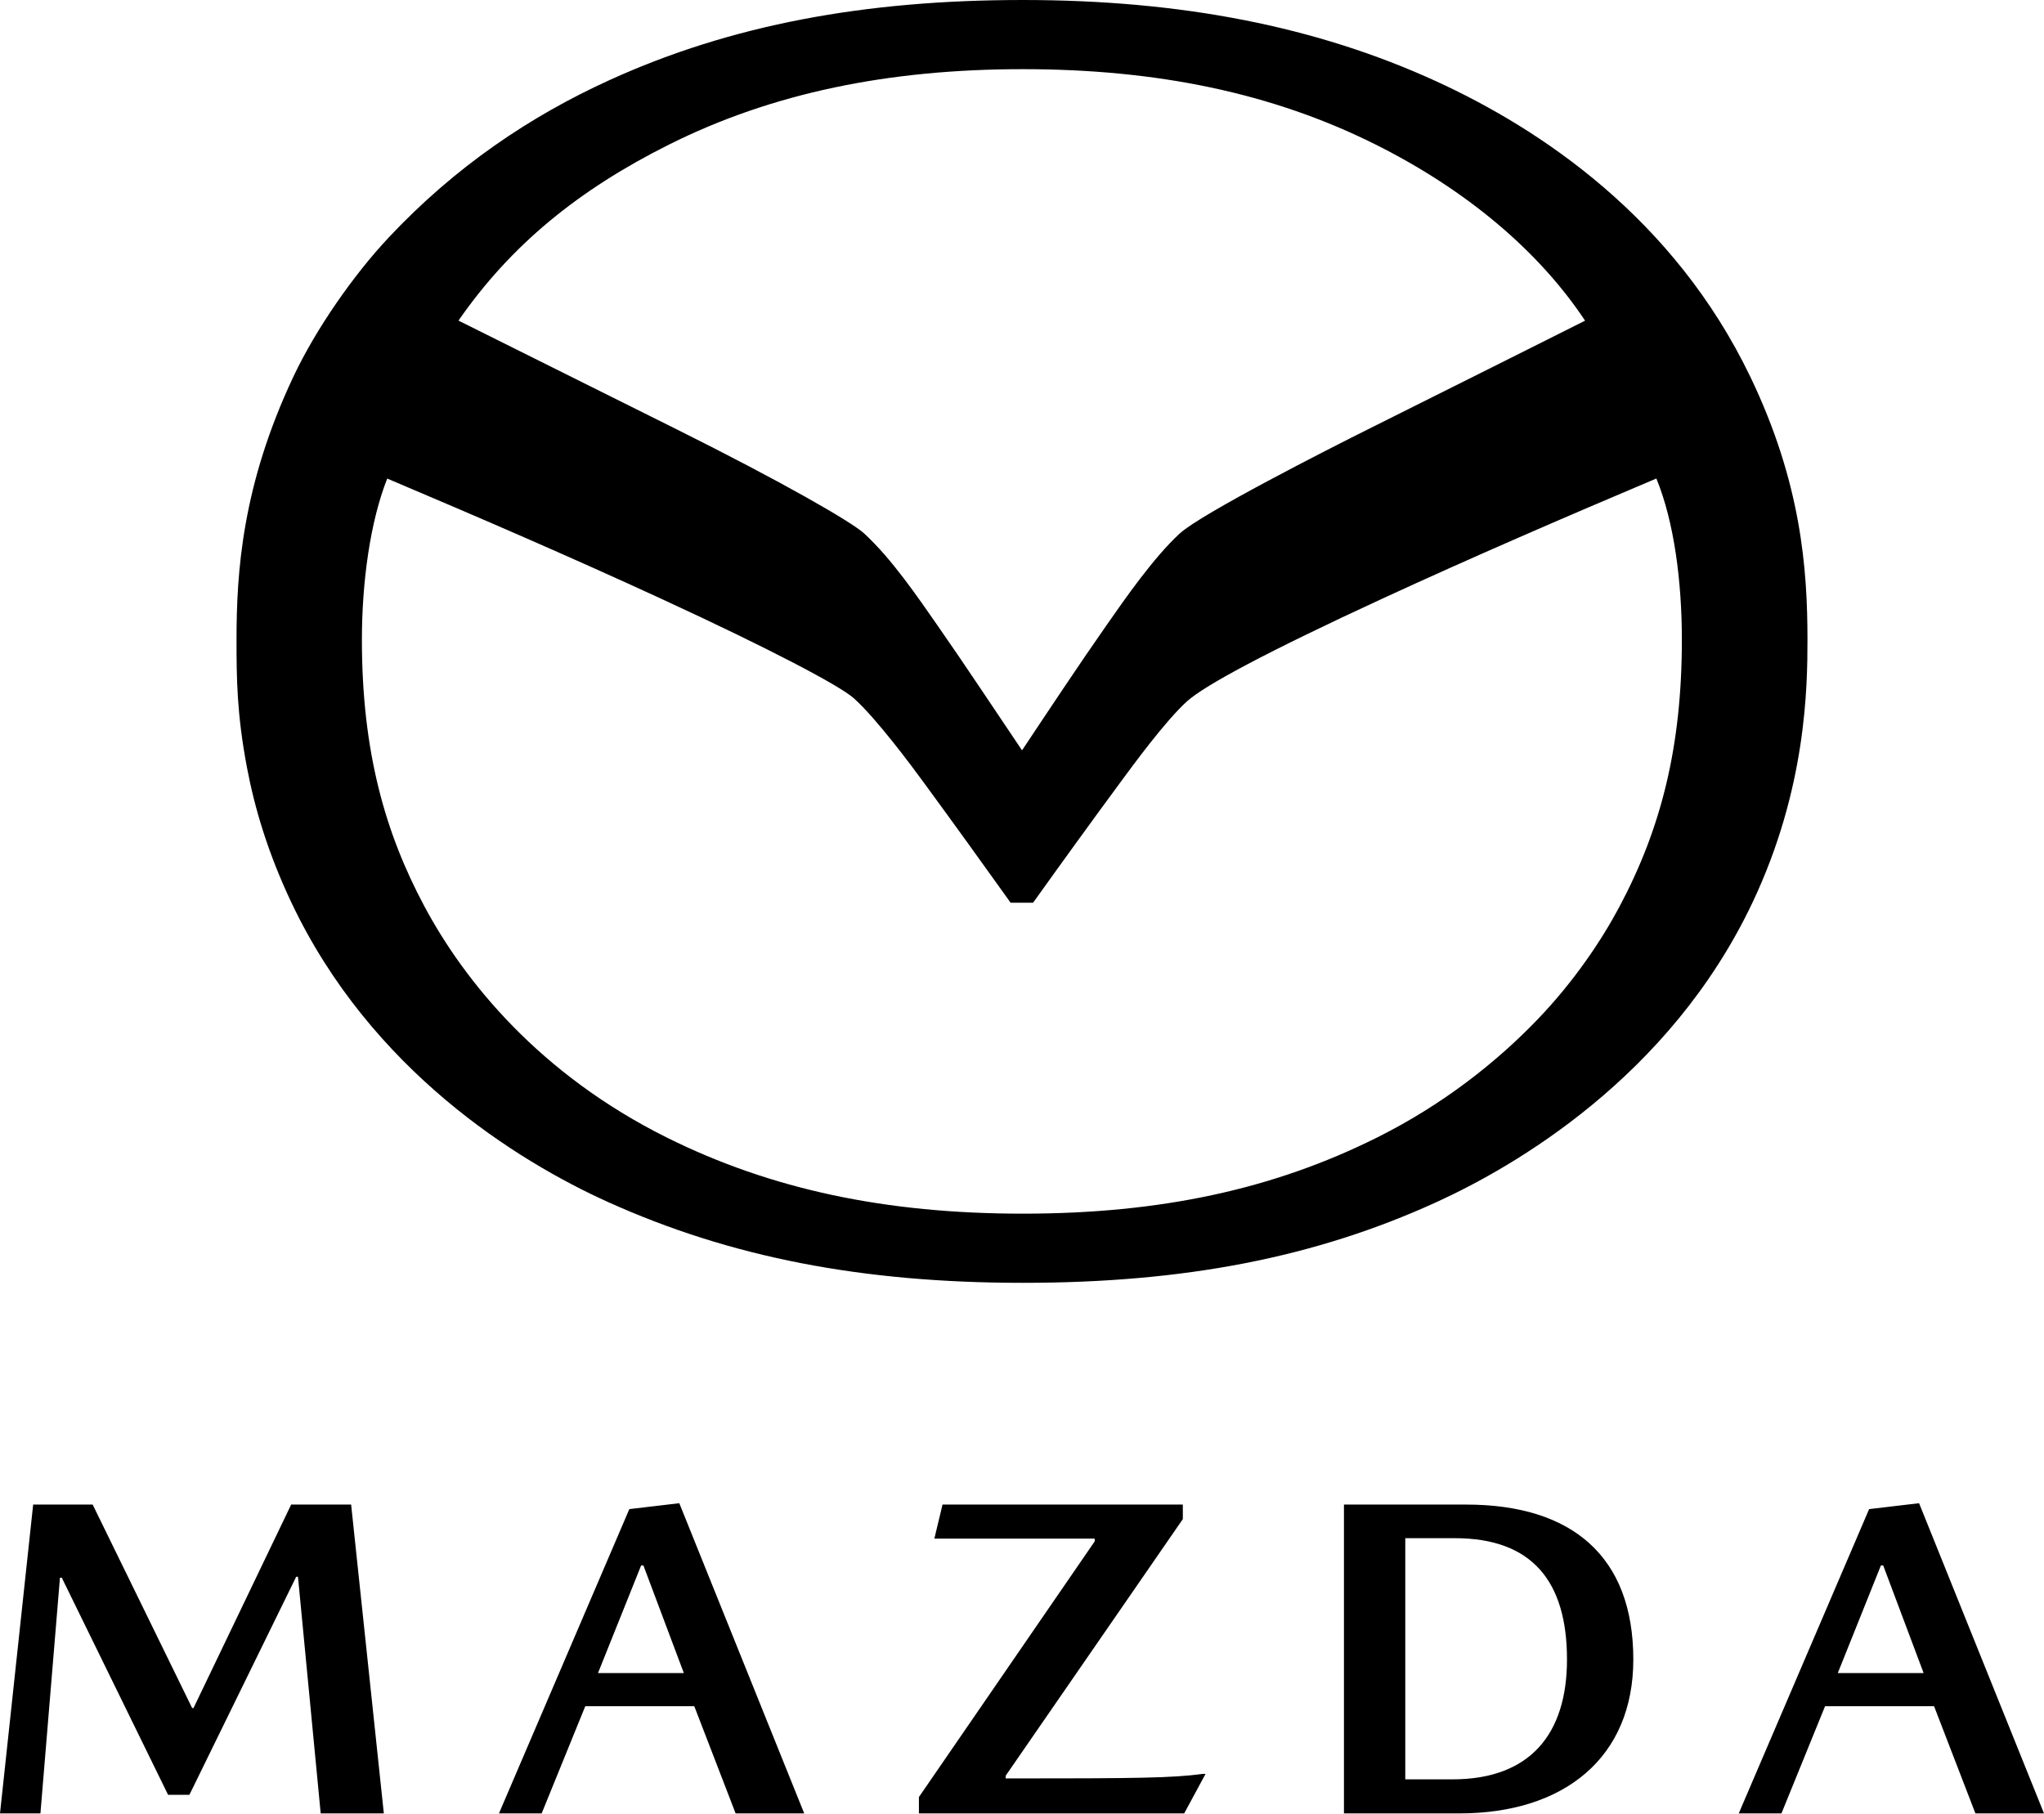
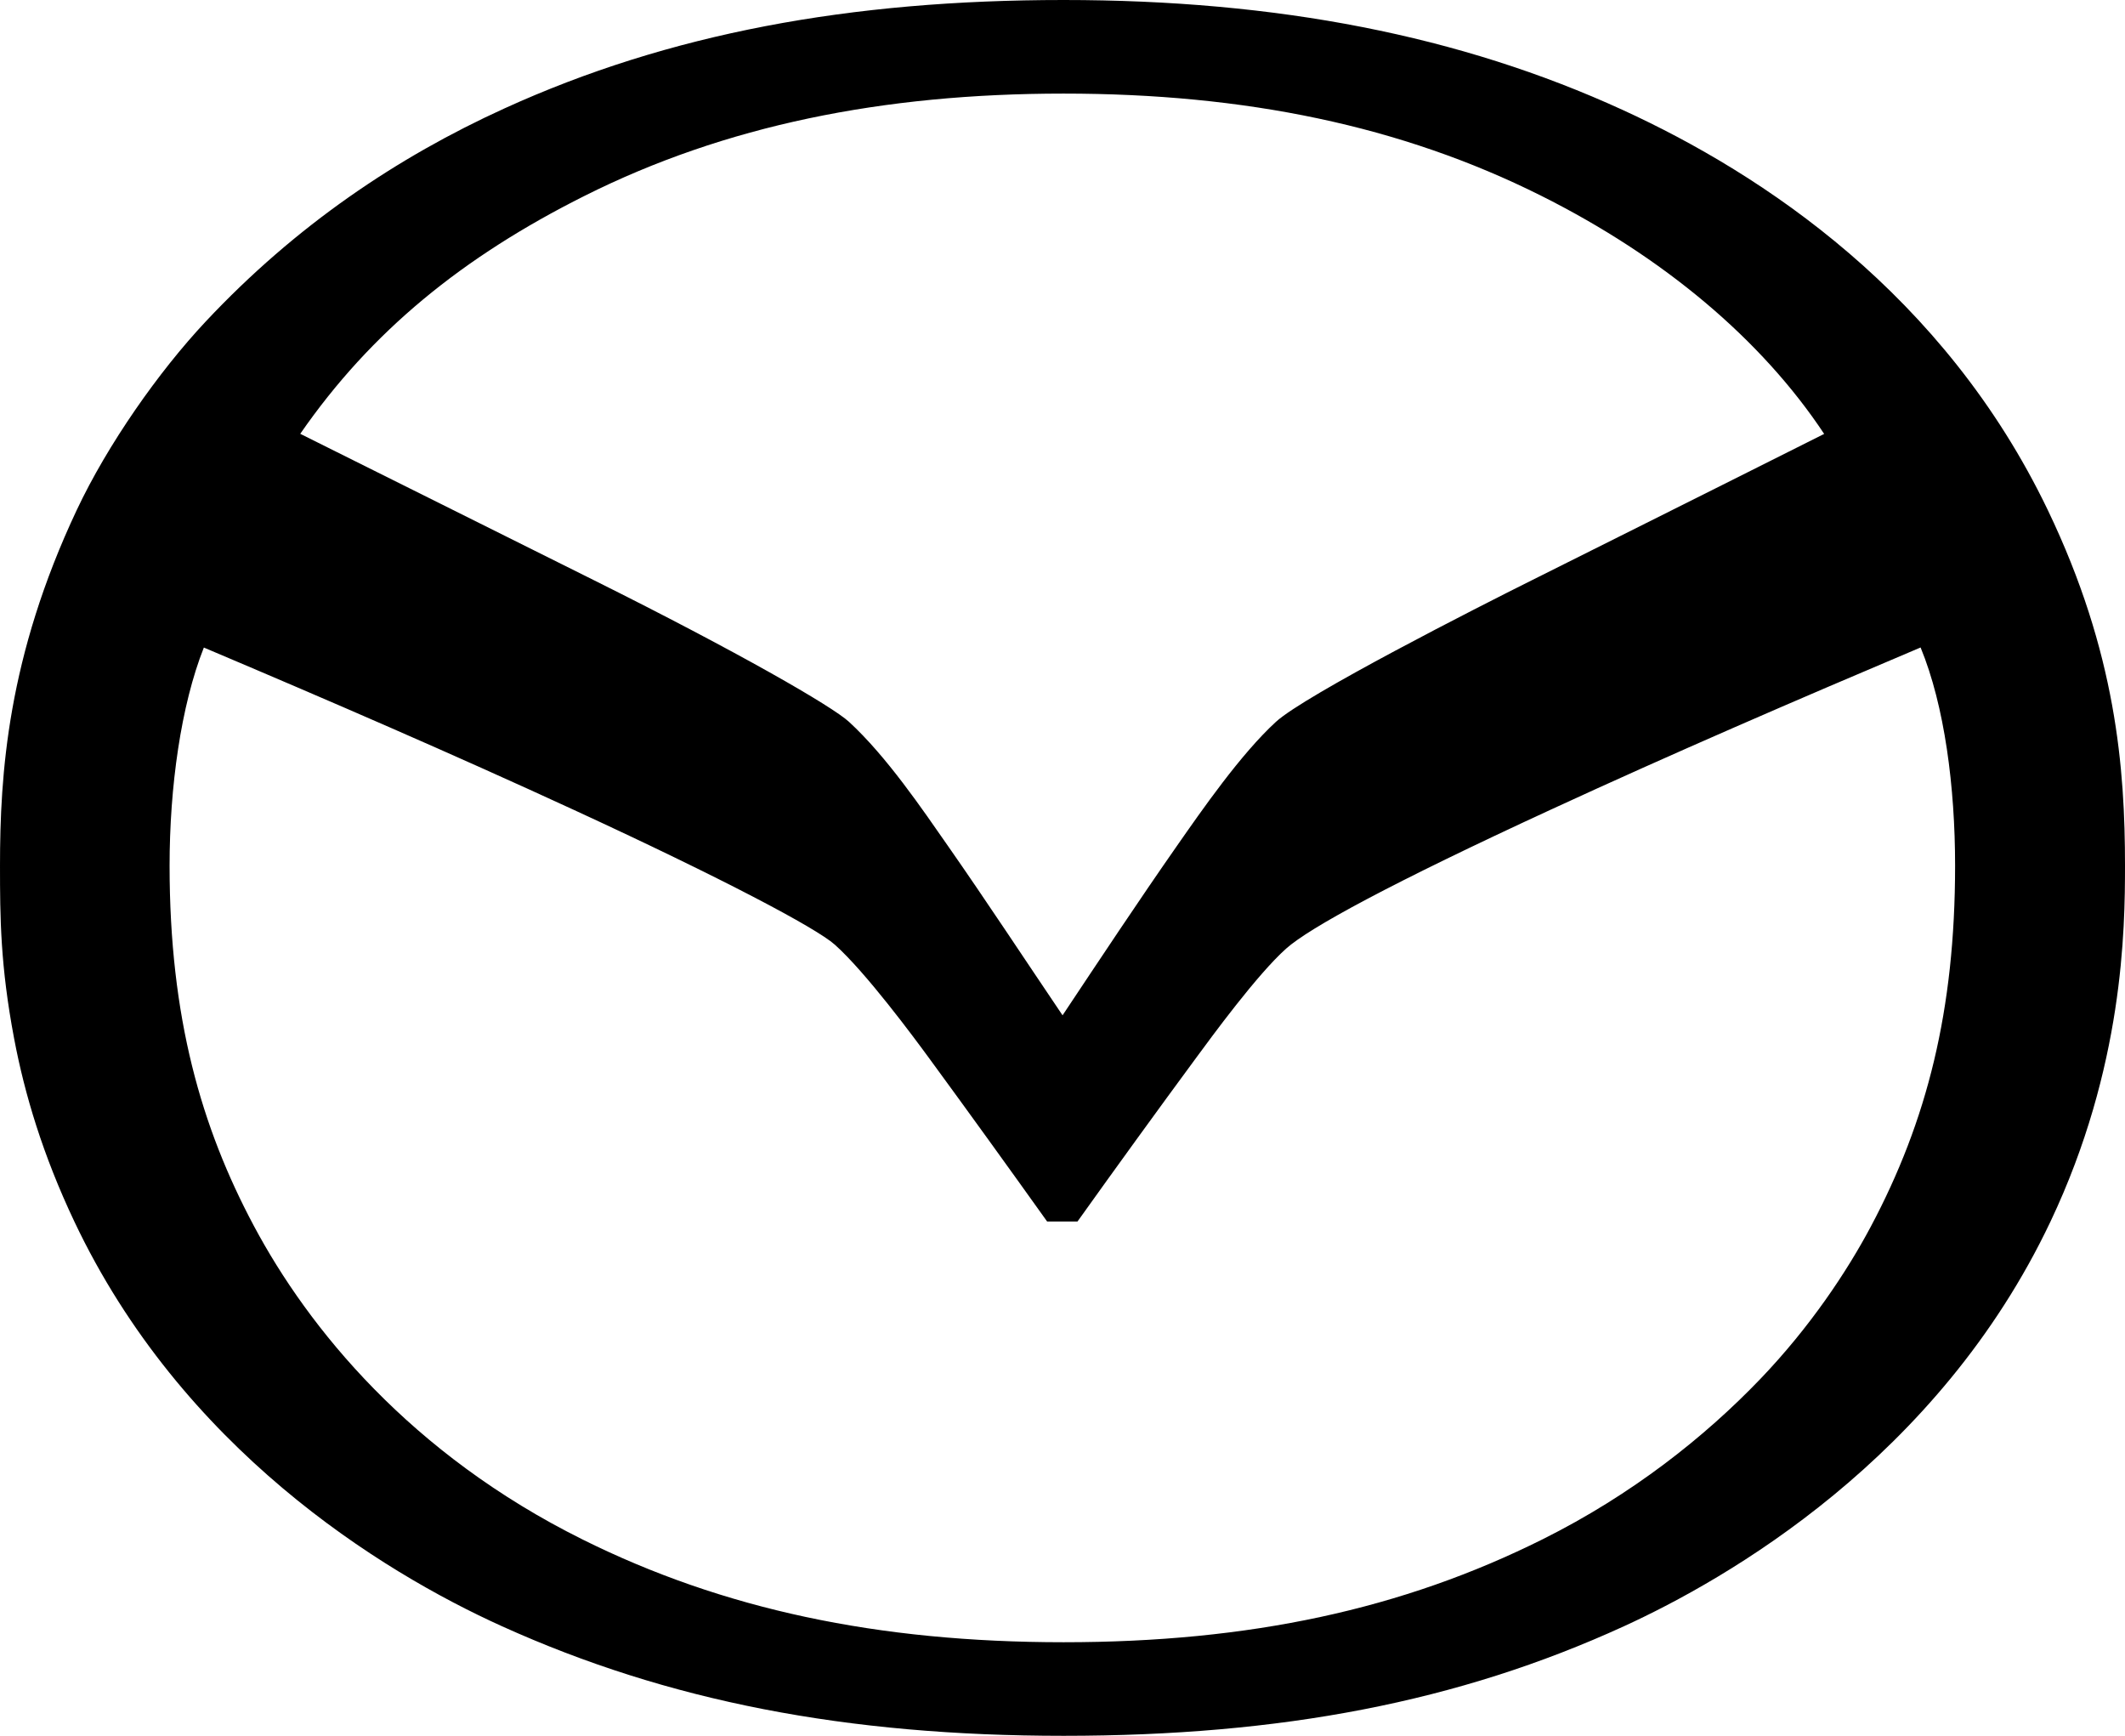
- <svg xmlns="http://www.w3.org/2000/svg" xml:space="preserve" width="950" height="842.947" viewBox="0 0 950 842.947">
-   <path d="M475.378 0C401.976 0 339.75 11.508 283.213 37.263c-36.68 16.71-71.559 40.102-102.61 73.2-16.191 17.258-33.696 42.249-44.284 64.713-23.835 50.572-26.386 90.791-26.386 122.2 0 17.842.123 34.396 4.847 59.382 3.634 19.223 9.912 40.103 20.67 62.822 36.864 77.85 105.004 120.125 147.003 139.108 56.965 25.747 118.256 37.622 192.925 37.622s135.653-11.604 192.495-37.622c35.37-16.19 108.05-57.696 146.623-139.108 25.097-52.97 25.57-100.366 25.57-122.203 0-33.119-2.957-73.094-26.547-122.2-35.543-73.985-97.698-115.268-146.08-137.425C611.659 12.207 548.779 0 475.378 0m0 32.152c62.304 0 115.979 11.016 164.044 35.073 42.023 21.033 75.738 49.353 97.278 81.837 0 0-66.744 33.485-100.188 50.147-18.579 9.256-78.127 39.528-88.2 48.78-12.11 11.123-25.348 30.22-33.986 42.587-13.18 18.87-26.491 38.966-39.308 58.217-12.898-19.088-26.218-39.347-39.398-58.217-8.639-12.367-21.004-30.688-34.004-42.628-5.825-5.351-37.806-23.802-87.621-48.63l-100.9-50.289c24.348-35.17 55.786-60.77 97.809-81.804 48.065-24.057 102.17-35.073 164.474-35.073m294.456 190.276c8.277 20.084 11.856 48.008 11.856 74.949 0 49.687-9.641 87.69-28.985 124.043-8.227 15.46-20.89 34.522-37.96 52.324-19.135 19.956-44.109 39.73-74.645 54.985-48.278 24.119-100.779 35.432-164.722 35.432s-117.096-11.36-165.234-35.273c-59.12-29.367-94.212-72.548-113.002-107.794-18.042-33.842-28.94-71.528-28.94-123.717 0-26.94 3.877-55 11.774-74.922 42.83 18.122 85.21 36.444 127.345 55.871 50.811 23.427 82.939 40.395 89.446 46.196 10.646 9.49 27.274 31.996 32.296 38.85 13.74 18.751 27.153 37.358 40.653 56.254h10.435c13.5-18.896 27.137-37.734 40.786-56.254 5.44-7.382 20.976-28.645 30.92-37.51 8.052-7.178 36.023-22.413 90.985-47.753 42.135-19.427 84.162-37.56 126.992-55.681" style="fill:#000;stroke-width:14.59;paint-order:stroke fill markers" />
-   <path d="m315.72 698.752-23.224 2.744-60.59 141.451h19.844l20.268-49.824h50.67l19.21 49.824h31.88zm576.221 0-23.222 2.744-60.592 141.451h19.846l20.267-49.824h50.668l19.213 49.824H950zm-876.529.633L0 842.947h18.79l9.077-109.572h.846l49.402 100.916h9.922l49.613-101.338h.844l10.557 109.994h29.345l-15.2-143.562h-27.868l-45.39 94.582h-.633l-46.237-94.582zm422.656 0-3.8 15.834h74.525v1.267l-81.703 118.86v7.601h123.293l9.924-18.367h-1.268c-14.356 1.9-29.767 2.111-91.625 2.111v-1.267L549.75 706.14v-6.756zm186.57 0v143.562h53.624c48.768 0 80.86-25.968 80.86-71.57 0-47.924-28.501-71.992-77.692-71.992zm28.5 15.623h23.012c36.102 0 52.149 20.267 52.149 56.369 0 34.835-17.313 55.736-53.203 55.736h-21.957zm-355.152 12.668h1.055l18.791 50.035H277.93zm576.221 0h1.057l18.789 50.035h-39.9z" style="font-weight:700;font-size:79.031px;line-height:0;font-family:&quot;Mazda Type&quot;;-inkscape-font-specification:&quot;Mazda Type Bold&quot;;letter-spacing:16px;word-spacing:0;fill:#000;fill-opacity:1;stroke-width:7.383;stroke-linecap:square" />
+ <svg xmlns="http://www.w3.org/2000/svg" version="1.1" id="svg1" viewBox="109.933 0 730.133 596.31" xml:space="preserve">
+   <defs id="defs1" />
+   <path id="path1" style="fill:#000000;stroke-width:14.59;paint-order:stroke fill markers" d="M 475.378,-1.142e-7 C 401.976,-1.142e-7 339.75,11.508 283.213,37.263 246.532,53.973 211.654,77.365 180.603,110.463 c -16.191,17.258 -33.696,42.248 -44.284,64.713 -23.835,50.571 -26.385,90.791 -26.385,122.201 0,17.841 0.122,34.395 4.846,59.381 3.634,19.223 9.912,40.103 20.67,62.822 36.864,77.851 105.004,120.124 147.003,139.107 56.965,25.747 118.256,37.622 192.925,37.622 74.669,0 135.654,-11.604 192.495,-37.622 35.369,-16.19 108.05,-57.696 146.623,-139.107 25.097,-52.97 25.571,-100.366 25.571,-122.204 0,-33.119 -2.957,-73.094 -26.548,-122.201 C 777.976,101.192 715.821,59.909 667.439,37.752 611.659,12.207 548.779,-1.1419988e-7 475.378,-1.142e-7 Z m 0,32.152 c 62.305,0 115.979,11.017 164.044,35.074 42.023,21.033 75.738,49.352 97.278,81.837 0,0 -66.744,33.485 -100.188,50.147 -18.578,9.256 -78.127,39.528 -88.2,48.781 -12.109,11.122 -25.347,30.219 -33.985,42.586 -13.181,18.87 -26.491,38.966 -39.308,58.217 -12.898,-19.088 -26.218,-39.347 -39.399,-58.217 -8.638,-12.367 -21.004,-30.688 -34.003,-42.628 -5.826,-5.351 -37.806,-23.802 -87.621,-48.63 L 213.095,149.029 C 237.443,113.859 268.881,88.258 310.904,67.225 358.969,43.168 413.073,32.152 475.378,32.152 Z M 769.834,222.428 c 8.276,20.084 11.855,48.008 11.855,74.949 0,49.688 -9.641,87.689 -28.985,124.043 -8.227,15.461 -20.89,34.522 -37.96,52.324 -19.135,19.956 -44.109,39.729 -74.644,54.984 -48.278,24.119 -100.779,35.433 -164.723,35.433 -63.944,0 -117.096,-11.361 -165.234,-35.273 -59.12,-29.367 -94.212,-72.548 -113.002,-107.794 -18.042,-33.842 -28.94,-71.528 -28.94,-123.717 0,-26.941 3.878,-55.001 11.774,-74.922 42.83,18.122 85.21,36.444 127.346,55.871 50.811,23.427 82.939,40.395 89.446,46.196 10.646,9.49 27.274,31.996 32.296,38.85 13.74,18.751 27.153,37.358 40.653,56.254 h 10.435 c 13.5,-18.896 27.137,-37.733 40.786,-56.254 5.44,-7.382 20.976,-28.645 30.921,-37.511 8.051,-7.177 36.022,-22.412 90.984,-47.752 42.135,-19.427 84.162,-37.559 126.993,-55.681 z" />
</svg>
